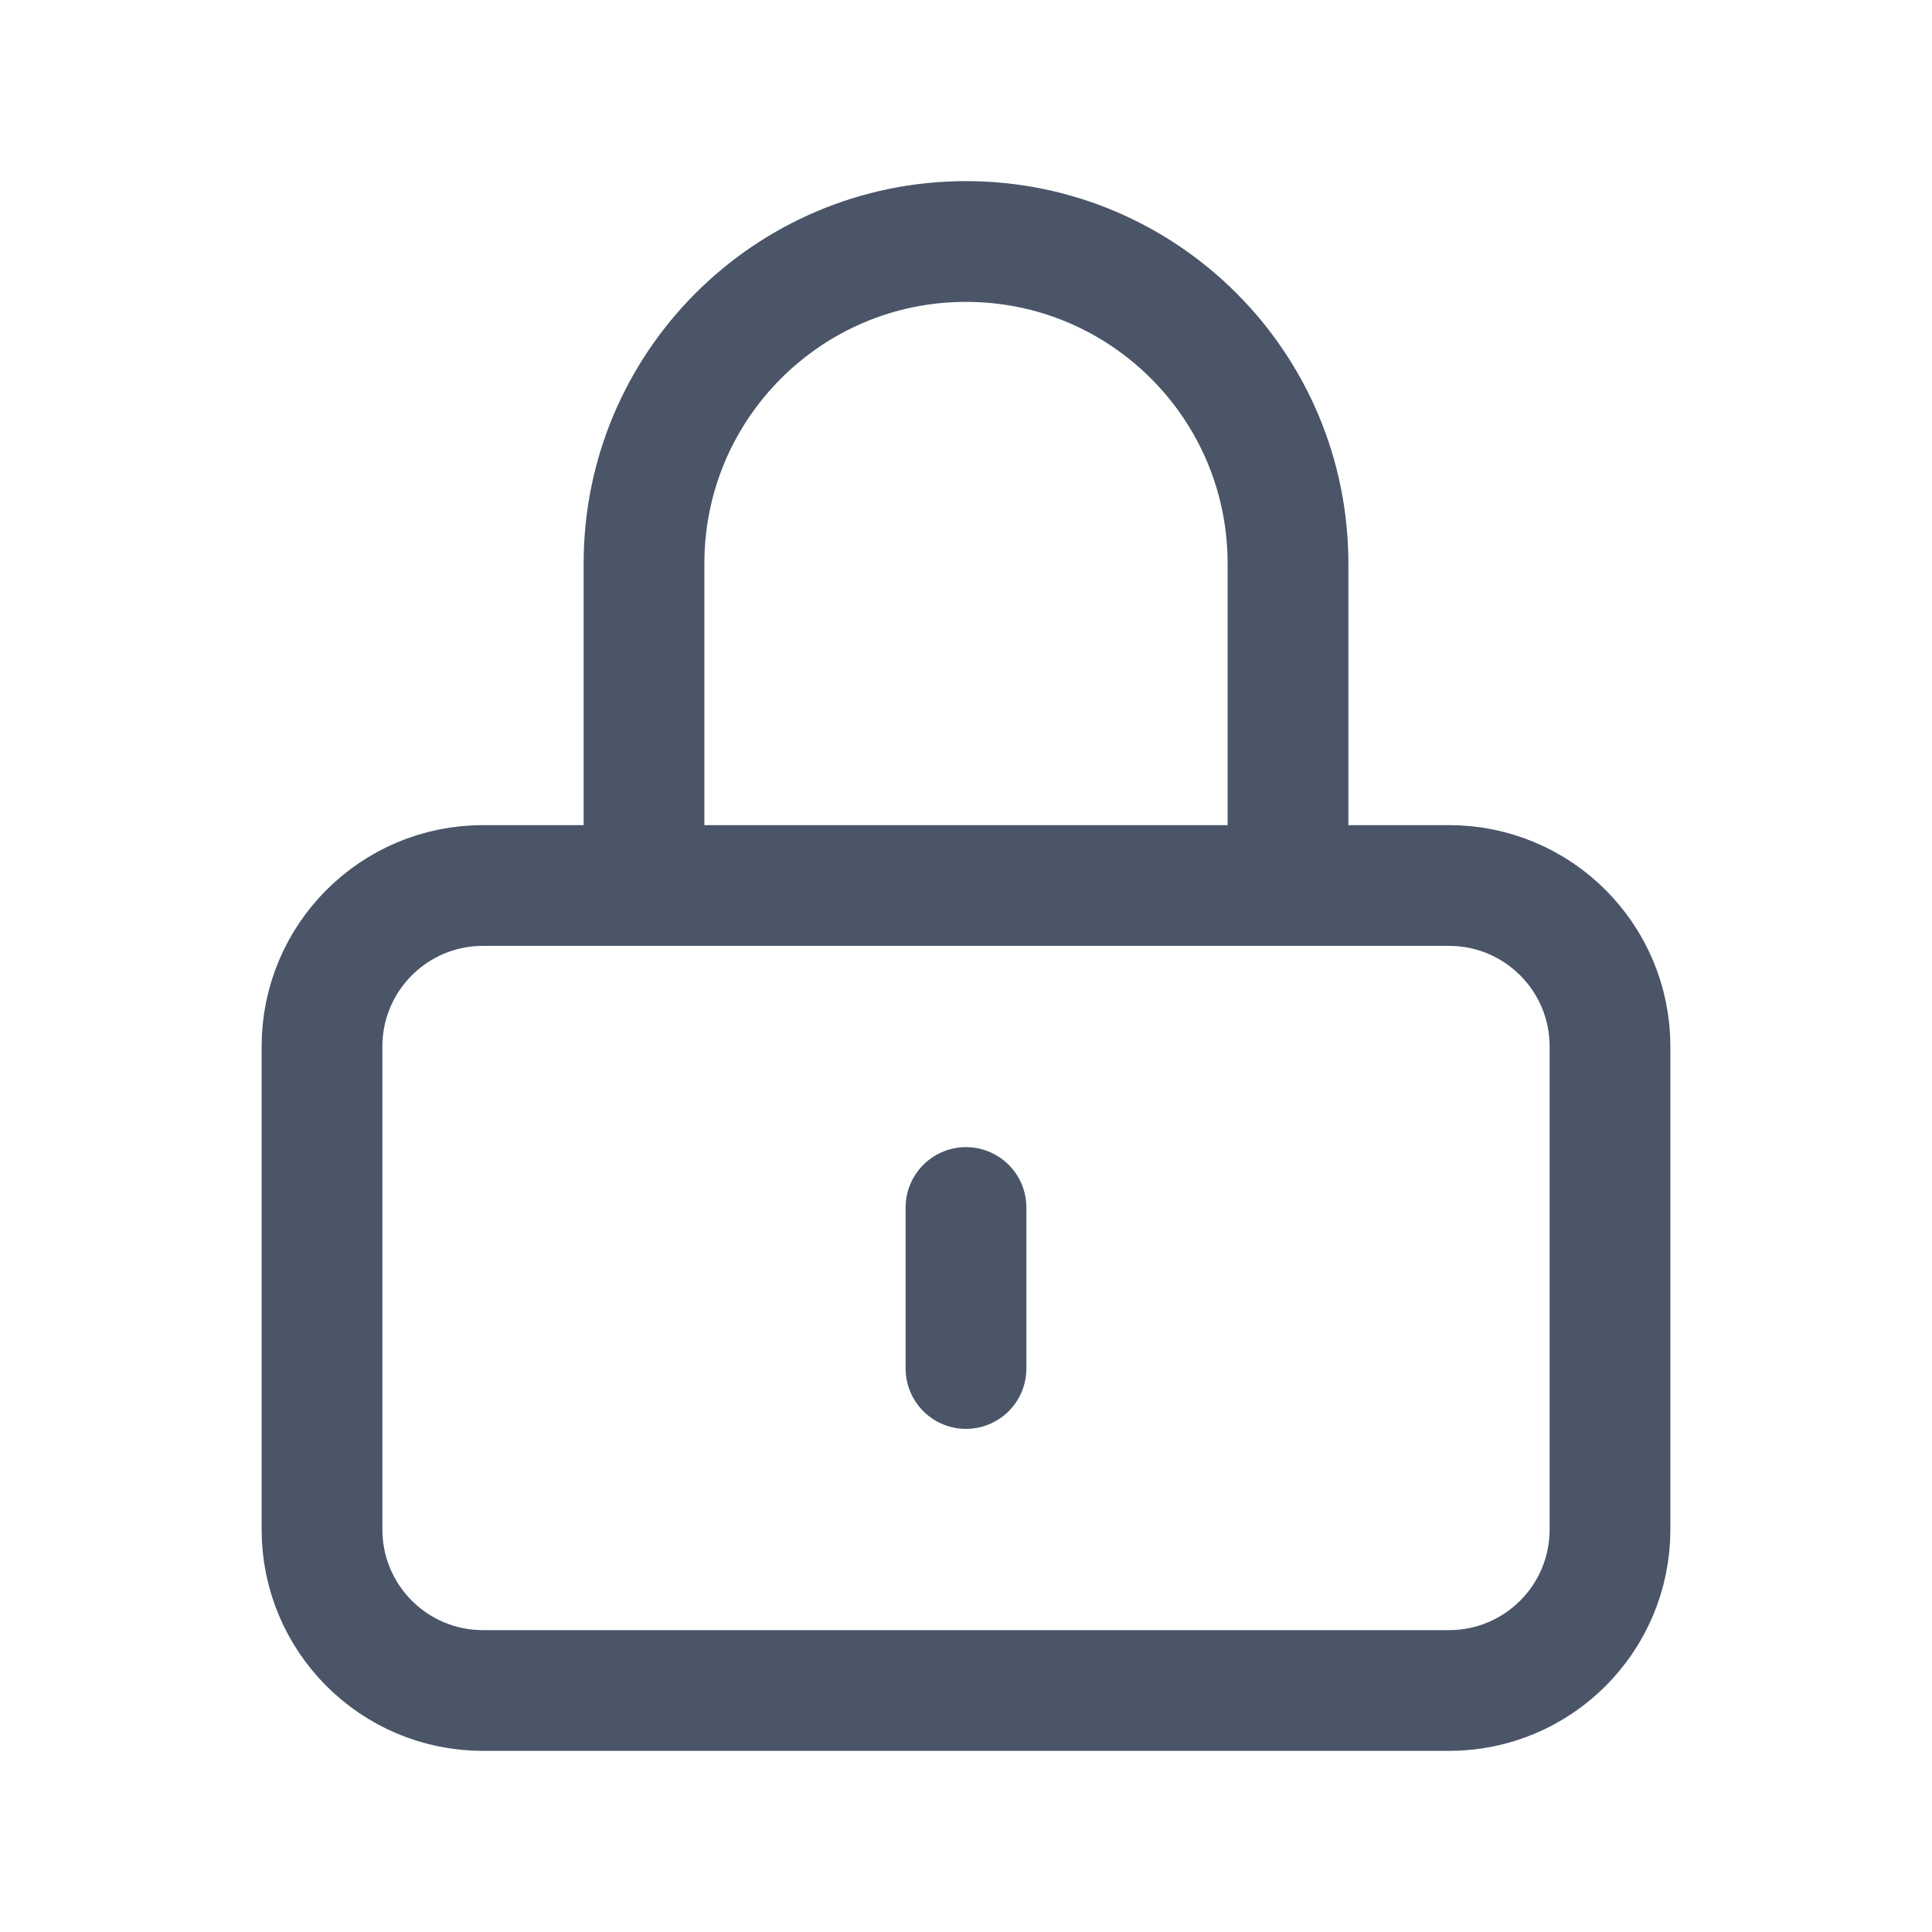
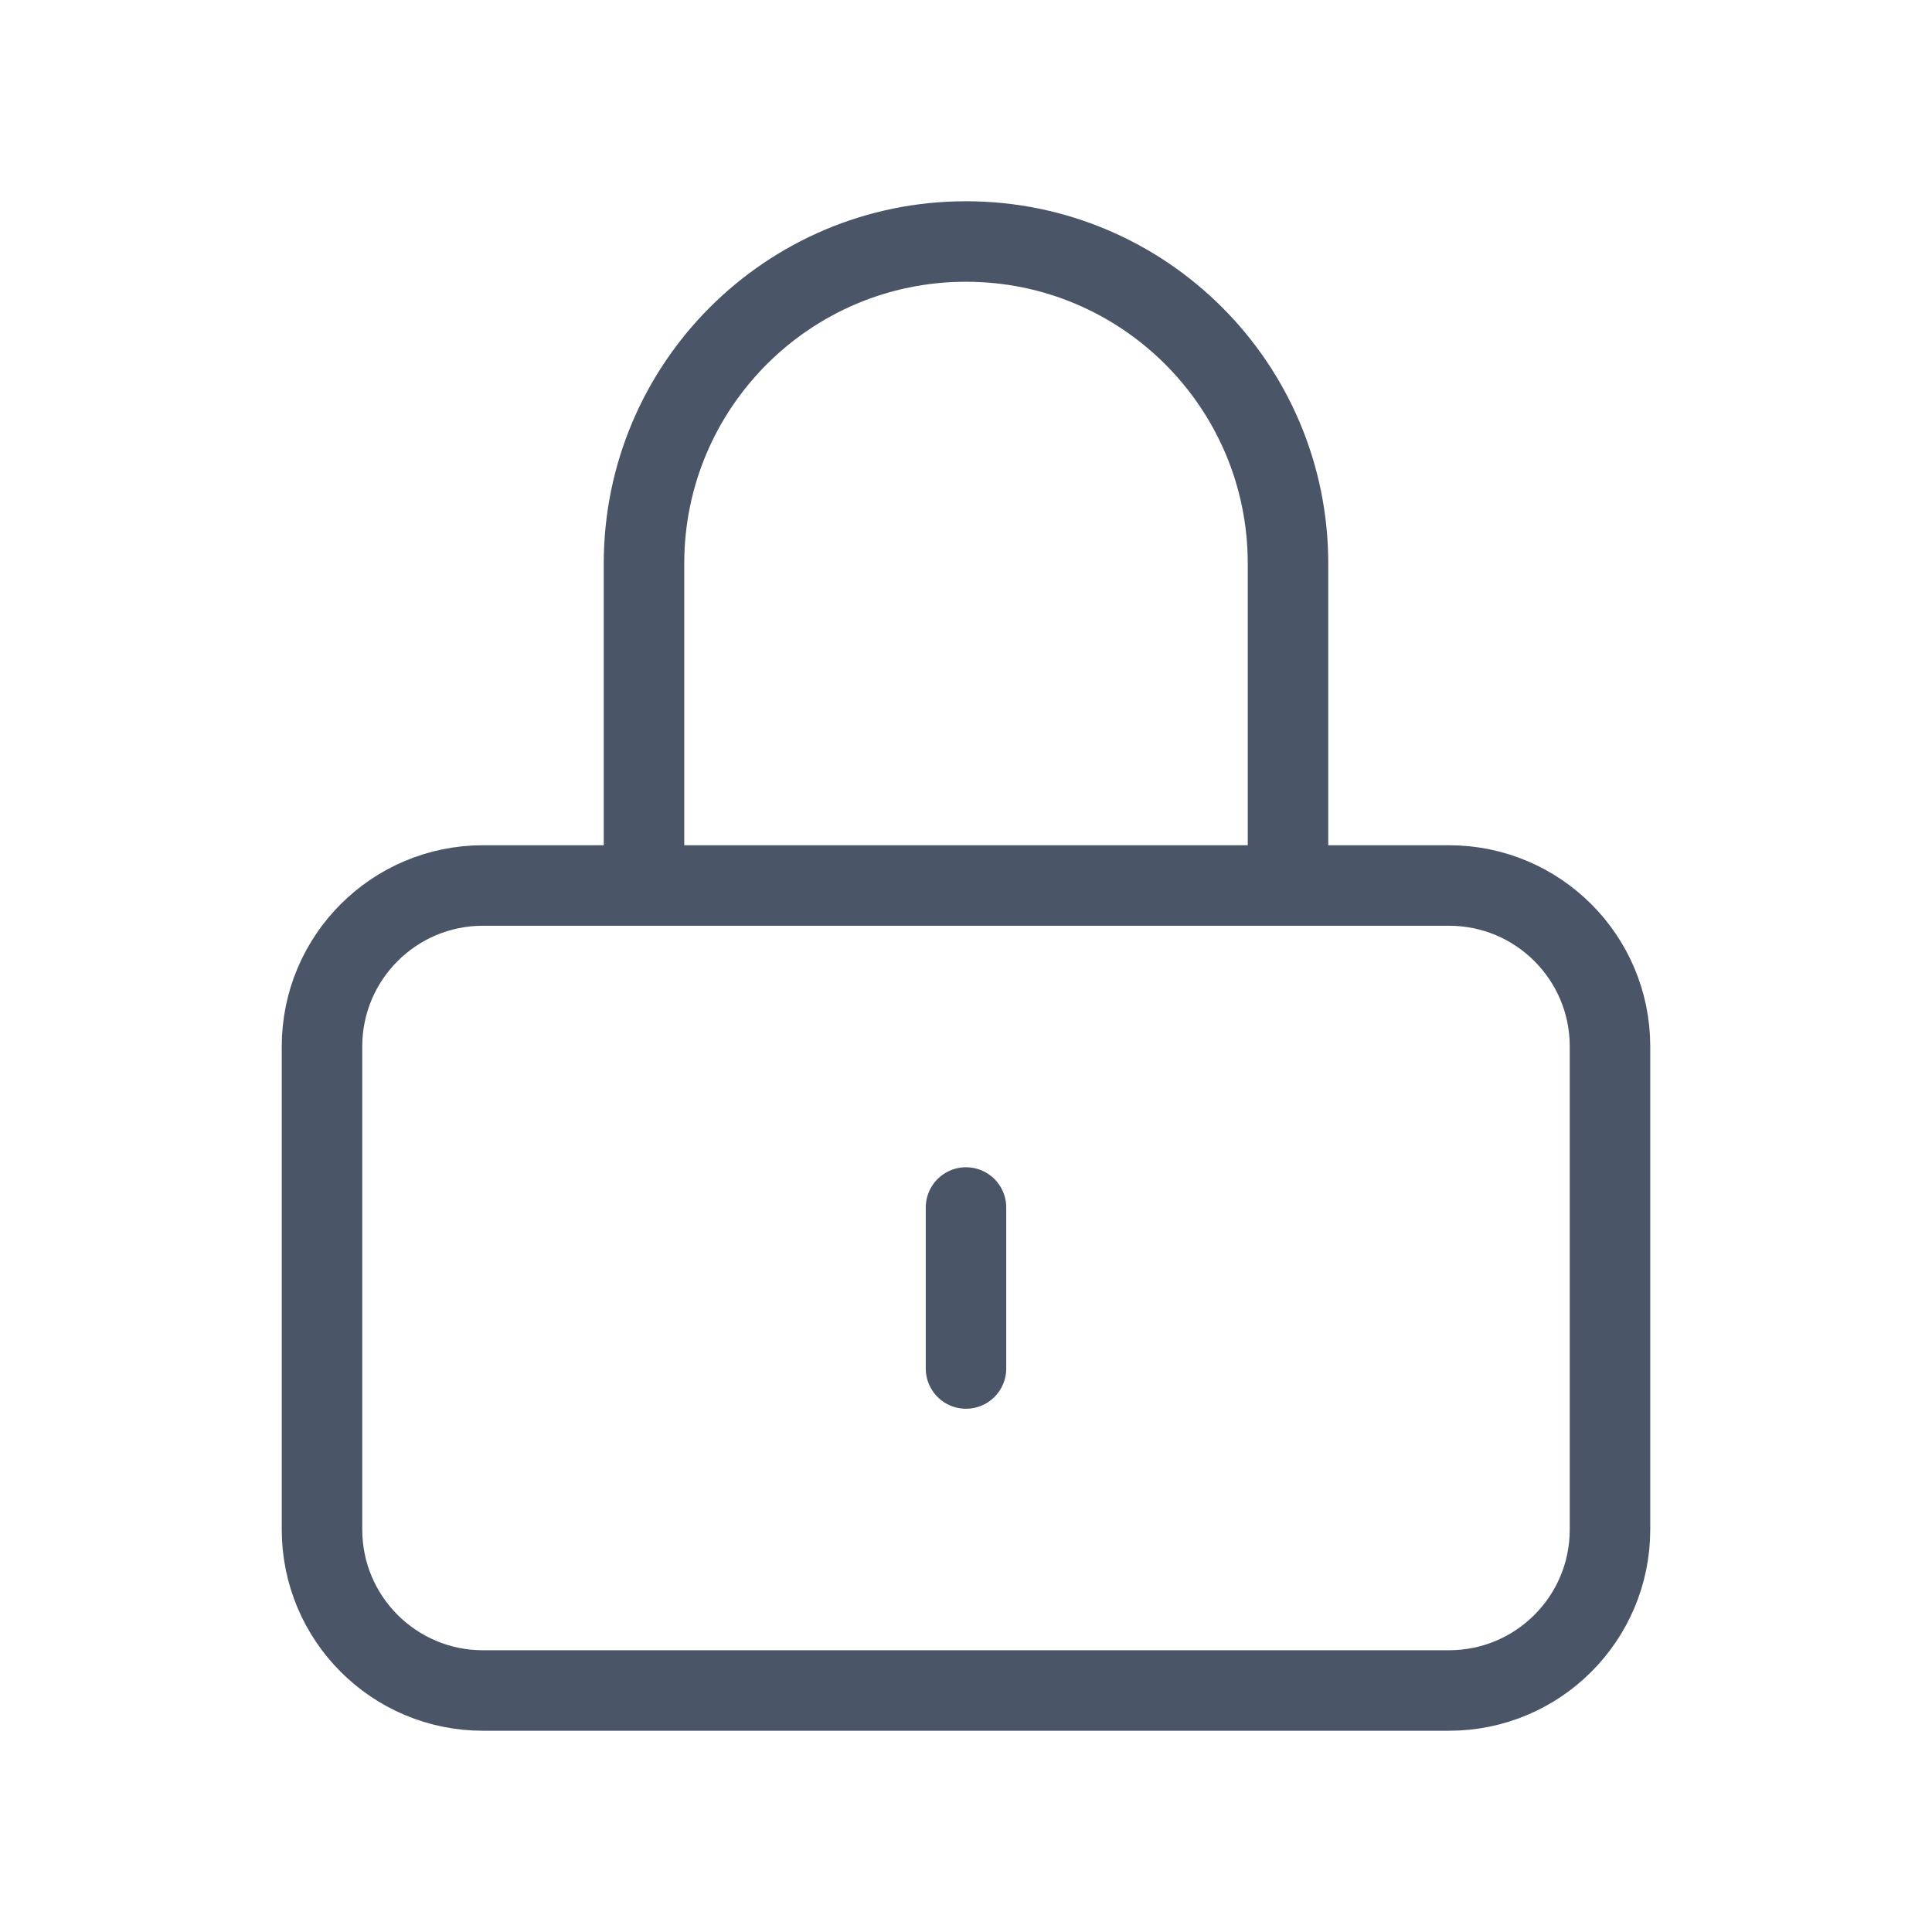
<svg xmlns="http://www.w3.org/2000/svg" width="24" height="24" viewBox="0 0 24 24" fill="none">
-   <path d="M12 15V17M6 21H18C19.105 21 20 20.105 20 19V13C20 11.895 19.105 11 18 11H6C4.895 11 4 11.895 4 13V19C4 20.105 4.895 21 6 21ZM16 11V7C16 4.791 14.209 3 12 3C9.791 3 8 4.791 8 7V11H16Z" stroke="#4A5568" stroke-width="1.5" stroke-linecap="round" stroke-linejoin="round" />
+   <path d="M12 15V17M6 21H18C19.105 21 20 20.105 20 19V13C20 11.895 19.105 11 18 11H6C4.895 11 4 11.895 4 13V19C4 20.105 4.895 21 6 21ZM16 11V7C16 4.791 14.209 3 12 3C9.791 3 8 4.791 8 7V11H16Z" stroke="#4A5568" stroke-width="1" stroke-linecap="round" stroke-linejoin="round" />
</svg>
